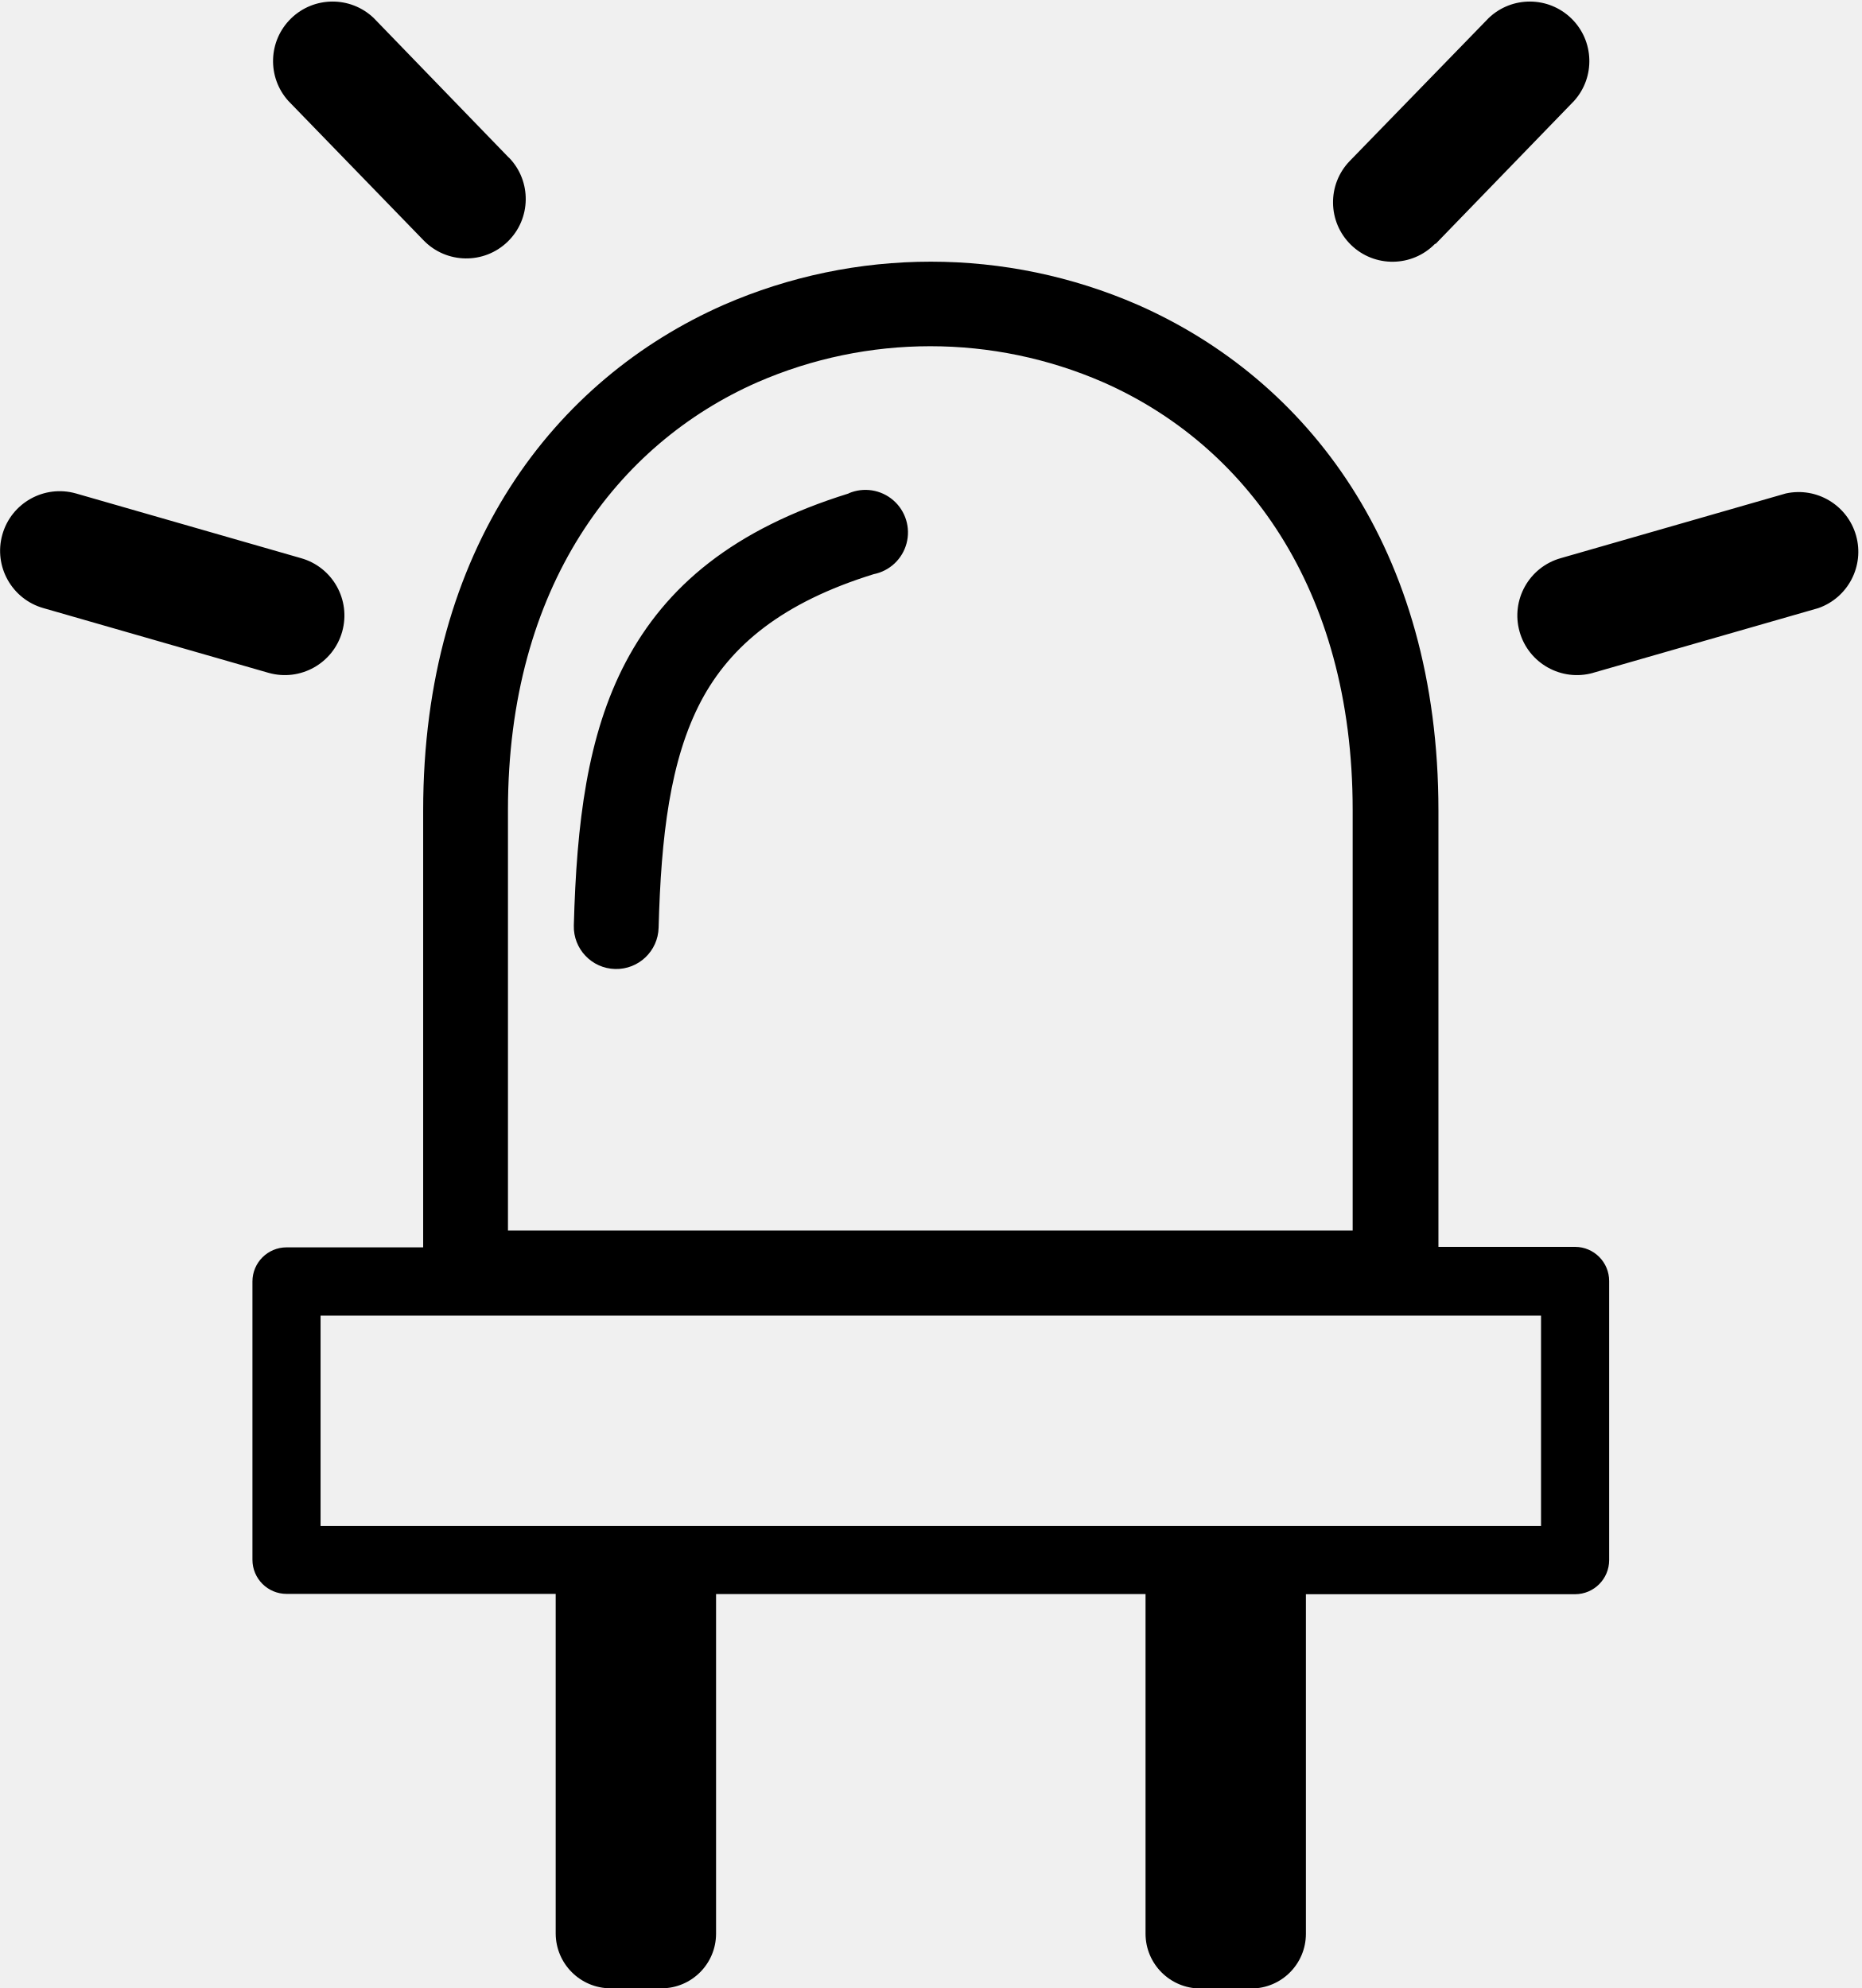
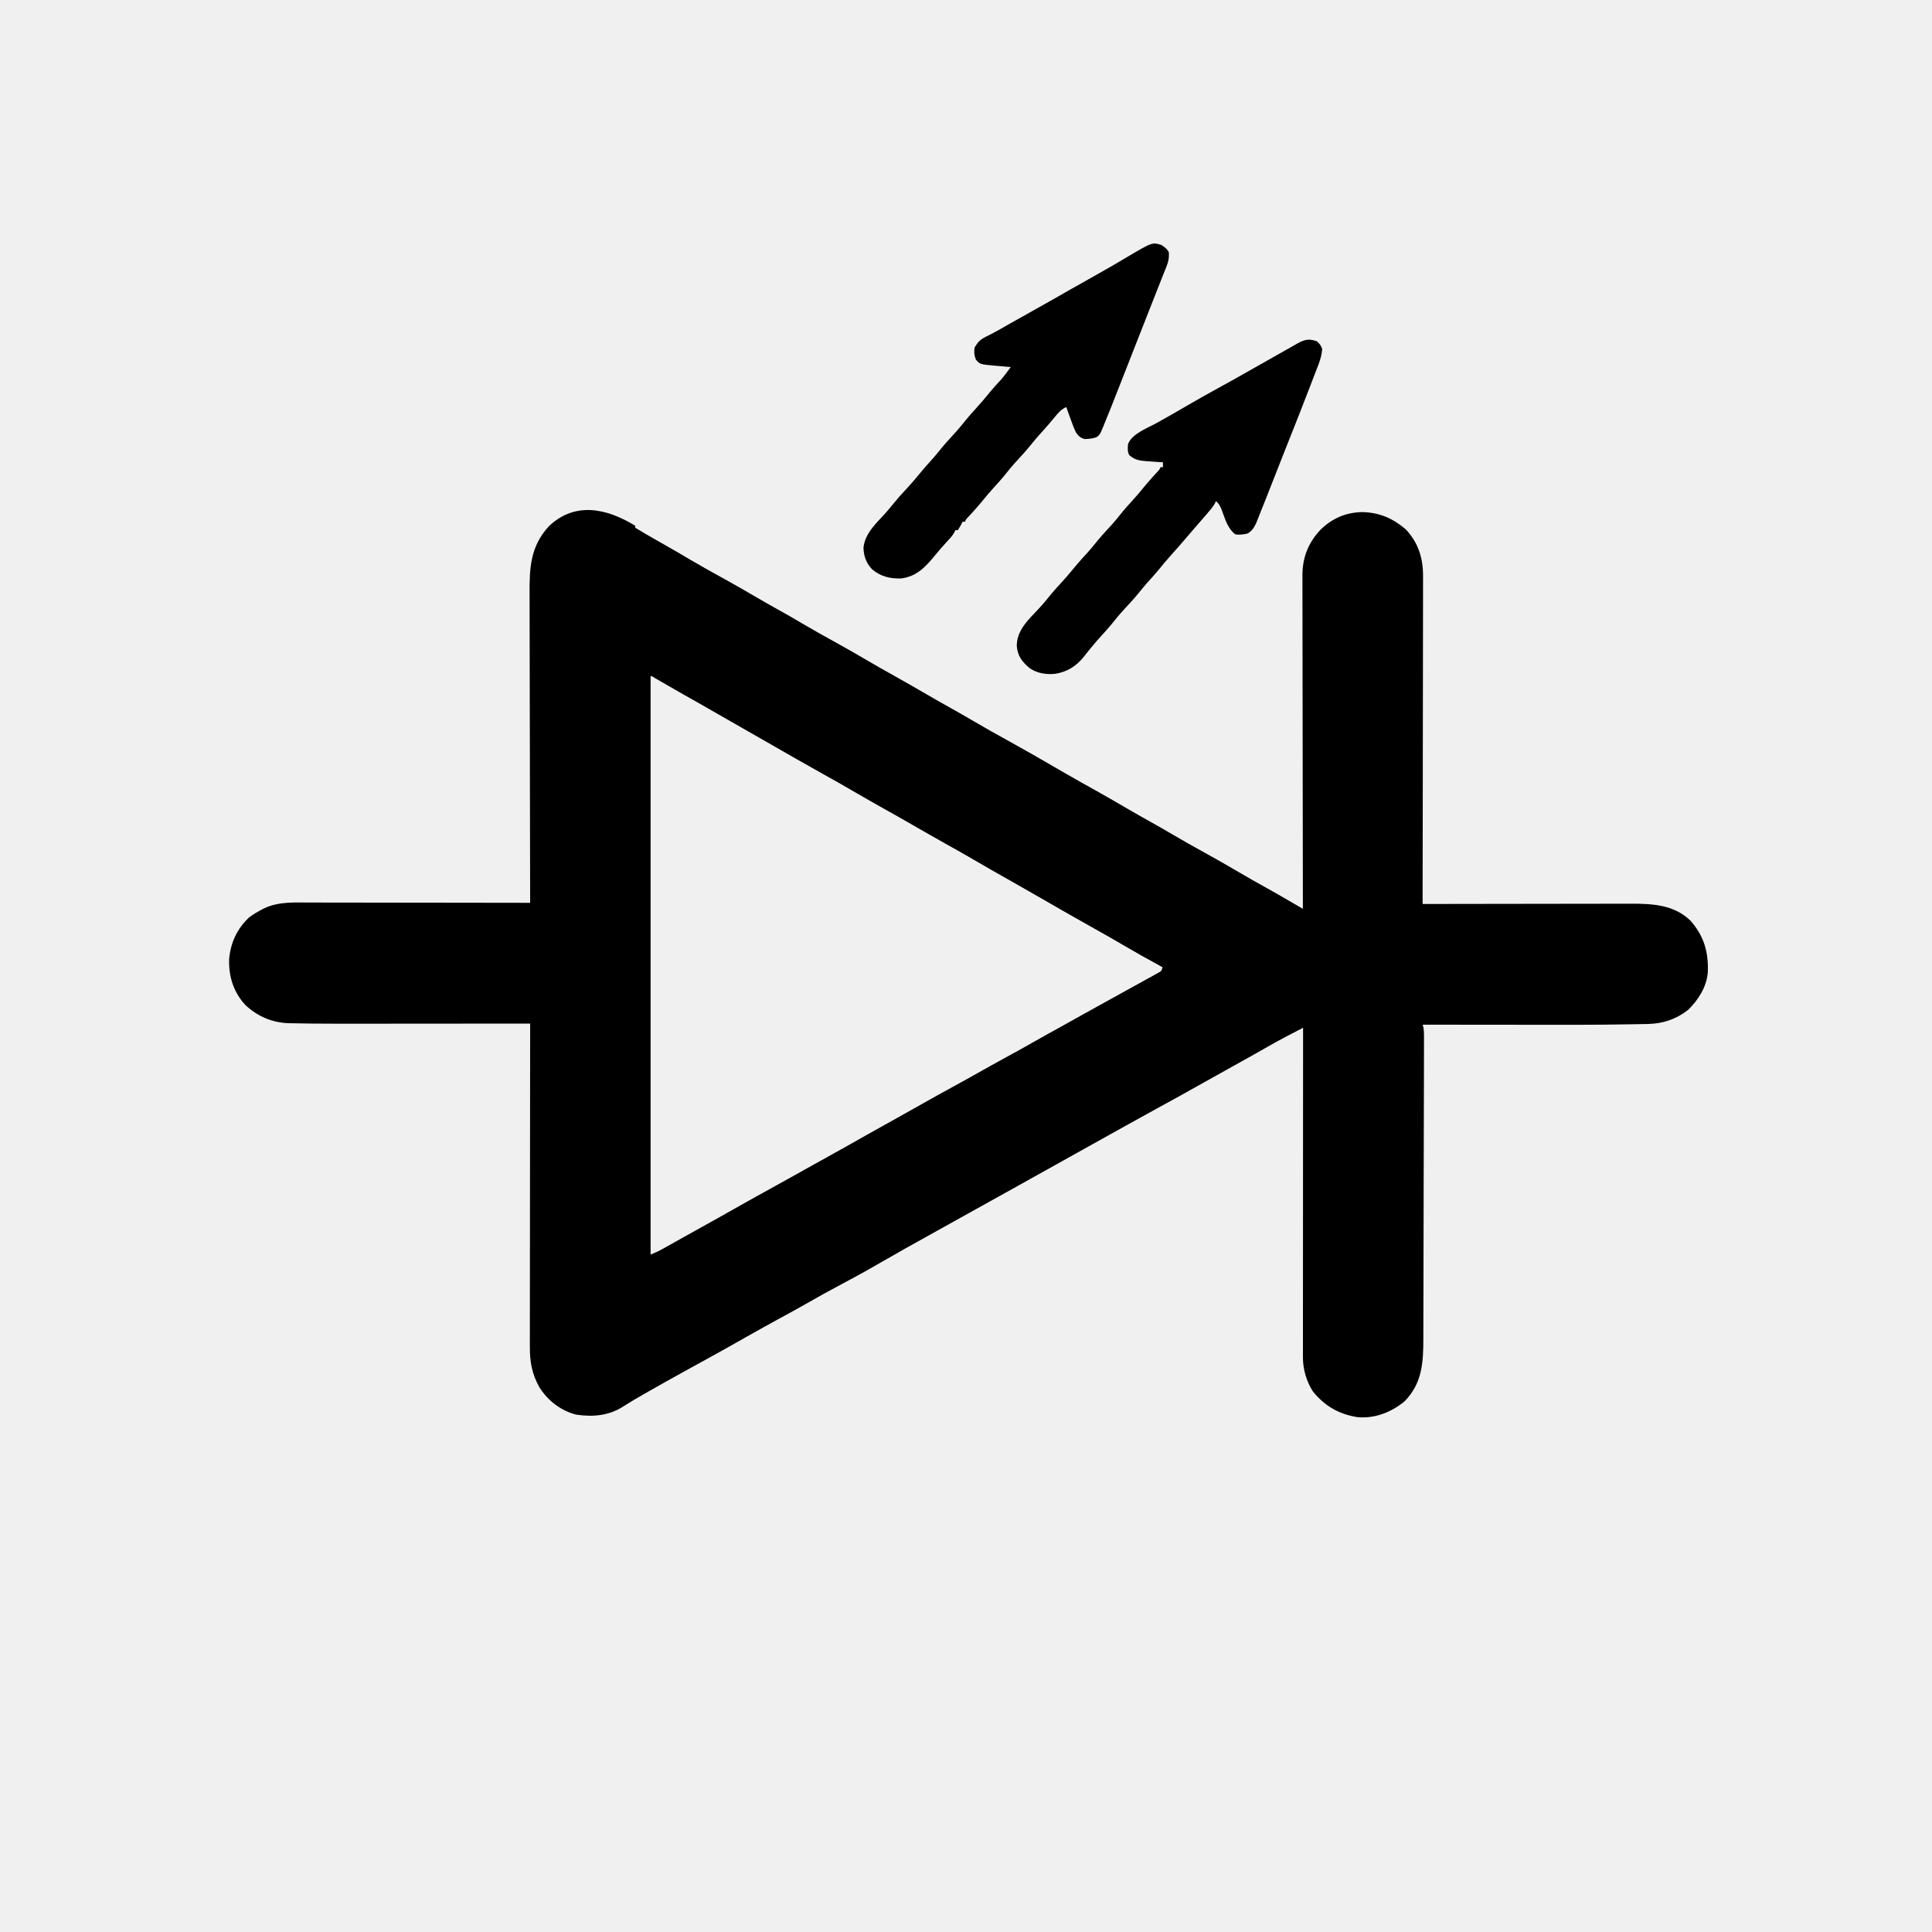
- <svg xmlns="http://www.w3.org/2000/svg" id="Layer_1" data-name="Layer 1" viewBox="0 0 115.04 122.88">
+ <svg xmlns="http://www.w3.org/2000/svg" version="1.1" viewBox="0 0 1600 1600" width="1280" height="1280">
  <style>
    path {
      fill: #000000;
    }
    @media (prefers-color-scheme: dark) {
      path {
        fill: #ffffff;
      }
    }
  </style>
-   <path d="M88.89,50.07v27h8.45a2.11,2.11,0,0,1,2.1,2.11V96.43a2.11,2.11,0,0,1-2.1,2.11H80.7v21a3.38,3.38,0,0,1-3.37,3.37H74.17a3.39,3.39,0,0,1-3.38-3.38v-21H44.25v21a3.38,3.38,0,0,1-3.37,3.37H37.72a3.4,3.4,0,0,1-3.38-3.38v-21H17.71a2.11,2.11,0,0,1-2.11-2.11V79.21a2.11,2.11,0,0,1,2.11-2.11h8.44v-27c0-16.22,8.14-26.65,18.56-31.25a32,32,0,0,1,25.62,0c10.42,4.6,18.56,15,18.56,31.25ZM18.6,34.5a3.68,3.68,0,1,1-2,7.09l-13.91-4a3.68,3.68,0,0,1,2-7.09l13.91,4Zm79.85,7.09a3.68,3.68,0,0,1-2-7.09l13.91-4a3.69,3.69,0,0,1,2,7.09l-13.92,4Zm-67-31.85a3.67,3.67,0,1,1-5.27,5.12L17.82,6.24a3.68,3.68,0,0,1,5.27-5.13l8.35,8.63Zm57.23,5.33a3.67,3.67,0,1,1-5.26-5.13L92,1.11a3.68,3.68,0,0,1,5.27,5.13l-8.55,8.83ZM52.45,30.49a2.63,2.63,0,1,1,1.54,5c-5.61,1.74-8.84,4.39-10.67,7.85-1.92,3.65-2.47,8.37-2.62,14a2.62,2.62,0,1,1-5.24-.13c.17-6.34.83-11.77,3.21-16.29,2.48-4.69,6.66-8.21,13.78-10.42Zm34,50.83H19.81v13H95.23v-13Zm-2.86-5.26v-26c0-13.81-6.76-22.62-15.41-26.43a26.74,26.74,0,0,0-21.38,0c-8.65,3.81-15.41,12.62-15.41,26.43v26Z" />
+   <path transform="translate(526 437)" d="m0 0c6.43 3.96 13 7.69 19.5 11.4 2.41 1.37 4.82 2.74 7.23 4.11 0.593 0.338 1.19 0.676 1.8 1.02 5.79 3.3 11.5 6.67 17.3 10.1 9.53 5.59 19.2 11 28.9 16.3 8.63 4.77 17.2 9.7 25.7 14.7 5.77 3.38 11.6 6.7 17.4 9.92 6.88 3.78 13.7 7.71 20.4 11.7 8.62 5.06 17.3 9.98 26.1 14.8 9.61 5.3 19.1 10.7 28.6 16.3 7.09 4.16 14.2 8.2 21.4 12.2 9.39 5.23 18.7 10.6 28 16 6.51 3.81 13.1 7.52 19.7 11.2 6.16 3.4 12.2 6.94 18.3 10.5 9.82 5.76 19.7 11.3 29.7 16.8 12.4 6.88 24.8 13.9 37.1 21.1 2.18 1.26 4.37 2.53 6.55 3.79 1.09 0.632 2.19 1.26 3.31 1.92 8.51 4.91 17.1 9.72 25.7 14.5 8.31 4.64 16.5 9.42 24.7 14.2 6.51 3.81 13.1 7.52 19.7 11.2 6.16 3.4 12.2 6.94 18.3 10.5 8.62 5.06 17.3 9.98 26.1 14.8 9.6 5.3 19.1 10.7 28.6 16.3 8.13 4.77 16.3 9.4 24.6 14 6.45 3.59 12.9 7.26 19.2 11 1.32 0.762 1.32 0.762 2.66 1.54 2.15 1.24 4.29 2.49 6.44 3.73-0.001-0.599-0.002-1.2-0.003-1.81-0.067-35.5-0.119-71-0.15-107-0.004-4.27-0.008-8.53-0.012-12.8-7.87e-4 -0.849-0.002-1.7-0.002-2.57-0.013-13.7-0.037-27.5-0.064-41.2-0.028-14.1-0.045-28.2-0.051-42.3-0.004-8.7-0.017-17.4-0.042-26.1-0.016-5.97-0.021-11.9-0.017-17.9 0.002-3.44-9.66e-4 -6.88-0.017-10.3-0.015-3.74-0.011-7.48-0.003-11.2-0.009-1.08-0.018-2.15-0.026-3.26 0.087-14.7 4.94-26.9 15.1-37.6 9.67-9.39 20.8-14.2 34.3-14.5 14.2 0.288 25.3 5.03 36.1 14.2 10.5 11.1 14.5 24 14.4 39 0.003 1.17 0.005 2.34 0.008 3.54 0.004 3.22-0.005 6.43-0.02 9.65-0.013 3.48-0.009 6.96-0.006 10.4 0.002 6.02-0.008 12-0.025 18-0.024 8.7-0.032 17.4-0.036 26.1-0.007 14.1-0.026 28.2-0.055 42.3-0.028 13.7-0.049 27.4-0.061 41.1-7.88e-4 0.846-0.002 1.69-0.002 2.56-0.004 4.24-0.008 8.49-0.011 12.7-0.031 35.2-0.084 70.3-0.151 105 1.44-0.003 1.44-0.003 2.9-0.006 23.3-0.044 46.6-0.077 70-0.098 11.3-0.01 22.6-0.024 33.8-0.047 9.83-0.02 19.7-0.033 29.5-0.037 5.2-0.003 10.4-0.009 15.6-0.023 4.91-0.014 9.81-0.018 14.7-0.015 1.79-5.46e-4 3.59-0.004 5.38-0.012 18.1-0.074 36.4 0.724 50.1 14.2 11.2 12.8 14.9 26.2 14.2 42.8-0.96 11.9-8.01 23-16.5 31.1-9.65 7.56-20.9 11.3-33 11.5-0.82 0.019-1.64 0.038-2.49 0.058-2.78 0.061-5.56 0.107-8.35 0.151-0.992 0.019-1.98 0.037-3.01 0.056-31.4 0.583-62.7 0.437-94.1 0.395-8.61-0.011-17.2-0.017-25.8-0.022-17.6-0.01-35.2-0.028-52.9-0.05 0.163 0.561 0.325 1.12 0.493 1.7 0.54 2.45 0.63 4.61 0.626 7.11 9.74e-4 0.972 0.002 1.94 0.003 2.94-0.004 1.07-0.008 2.13-0.012 3.23-4.07e-4 1.13-8.14e-4 2.27-0.001 3.44-0.003 3.81-0.013 7.63-0.023 11.4-0.004 2.73-0.007 5.46-0.01 8.18-0.01 8.2-0.029 16.4-0.05 24.6-0.01 3.86-0.018 7.73-0.027 11.6-0.029 12.9-0.061 25.7-0.1 38.6-0.01 3.33-0.02 6.67-0.03 10-0.003 0.829-0.005 1.66-0.008 2.51-0.04 13.4-0.063 26.8-0.079 40.2-0.017 13.8-0.049 27.6-0.095 41.3-0.026 7.73-0.045 15.5-0.047 23.2-0.002 6.59-0.018 13.2-0.051 19.8-0.017 3.36-0.025 6.71-0.02 10.1 0.024 19.8-0.879 37.1-15.6 52.1-11 8.96-24.6 14.4-39 13-15.1-2.29-27.2-9.28-36.8-21.2-5.18-7.83-8.31-18.4-8.31-27.8-0.002-0.978-0.004-1.96-0.006-2.96 0.003-1.07 0.006-2.13 0.009-3.23-8.54e-4 -1.14-0.002-2.28-0.003-3.45-0.002-3.83 0.004-7.65 0.009-11.5 8.39e-4 -2.74 1.68e-4 -5.48-4.43e-4 -8.22-5.24e-4 -5.9 0.003-11.8 0.008-17.7 0.008-8.53 0.011-17.1 0.012-25.6 0.002-13.8 0.009-27.7 0.018-41.5 0.009-13.4 0.016-26.9 0.021-40.3 2.63e-4 -0.829 5.25e-4 -1.66 7.96e-4 -2.51 0.001-4.16 0.003-8.32 0.004-12.5 0.01-34.5 0.028-69 0.05-104-3.37 1.76-6.74 3.52-10.1 5.29-0.95 0.496-1.9 0.992-2.88 1.5-6.45 3.37-12.8 6.83-19.1 10.5-1.93 1.1-3.86 2.2-5.79 3.3-1.48 0.842-1.48 0.842-2.99 1.7-5.51 3.12-11.1 6.18-16.6 9.25-8.31 4.61-16.6 9.25-24.9 13.9-12.9 7.29-25.8 14.4-38.8 21.5-17.6 9.71-35.3 19.5-52.8 29.3-17.3 9.72-34.7 19.4-52 29-4.92 2.73-9.83 5.46-14.7 8.19-3.5 1.94-7 3.89-10.5 5.83-8.58 4.76-17.2 9.55-25.7 14.3-8.84 4.96-17.7 9.89-26.6 14.8-25.6 14.2-25.6 14.2-51.1 28.8-8.7 5.09-17.6 9.81-26.5 14.6-10.6 5.67-21.1 11.4-31.5 17.4-6.58 3.74-13.2 7.4-19.9 11-9.73 5.28-19.4 10.7-29 16.1-11.7 6.67-23.5 13.3-35.4 19.8-0.625 0.344-1.25 0.689-1.89 1.04-4.96 2.73-9.92 5.46-14.9 8.19-9.37 5.16-18.7 10.4-28 15.7-1.22 0.695-2.44 1.39-3.67 2.08-6.01 3.41-11.9 6.87-17.7 10.6-11.9 7.68-25.2 8.78-39 6.73-12.7-3.27-23.5-11.6-30.4-22.6-6.24-11.1-8-21.1-7.93-33.7-0.002-1.15-0.003-2.3-0.005-3.48-0.003-3.82 0.008-7.65 0.019-11.5 0.002-2.75 3.35e-4 -5.5-8.85e-4 -8.25-0.001-5.91 0.005-11.8 0.017-17.7 0.016-8.54 0.021-17.1 0.024-25.6 0.004-13.9 0.018-27.7 0.037-41.6 0.018-13.5 0.033-26.9 0.041-40.4 5.25e-4 -0.831 0.001-1.66 0.002-2.52 0.003-4.17 0.005-8.34 0.008-12.5 0.021-34.5 0.056-69.1 0.101-104-0.901 9.22e-4 -1.8 0.002-2.73 0.003-22.1 0.022-44.1 0.039-66.2 0.049-10.7 0.005-21.3 0.012-32 0.024-9.31 0.01-18.6 0.016-27.9 0.019-4.92 0.001-9.84 0.004-14.8 0.012-12.1 0.017-24.3 9.24e-4 -36.4-0.106-0.741-0.006-1.48-0.012-2.25-0.019-4.72-0.043-9.43-0.128-14.1-0.238-1.12-0.014-2.24-0.027-3.4-0.042-13.8-0.419-25.9-5.59-36-15-9.85-10.6-14-23.7-13.5-38.1 1.16-13.5 6.6-25.2 16.5-34.5 3.37-2.56 6.83-4.6 10.6-6.54 0.941-0.495 0.941-0.495 1.9-1 11.9-5.73 25.4-4.84 38.2-4.79 1.99 5.65e-4 3.98 2.46e-4 5.98-8.85e-4 5.38-5.71e-4 10.8 0.011 16.1 0.025 5.63 0.013 11.3 0.014 16.9 0.016 10.6 0.006 21.3 0.023 31.9 0.043 12.1 0.022 24.3 0.033 36.4 0.043 24.9 0.021 49.9 0.056 74.8 0.101-0.002-0.88-0.002-0.88-0.005-1.78-0.09-34.8-0.158-69.6-0.2-104-5e-3 -4.19-0.01-8.37-0.015-12.6-0.001-0.833-0.002-1.67-0.003-2.52-0.017-13.5-0.049-26.9-0.086-40.4-0.037-13.8-0.06-27.7-0.068-41.5-0.005-8.52-0.023-17-0.055-25.6-0.021-5.86-0.028-11.7-0.022-17.6 0.003-3.37-0.003-6.74-0.023-10.1-0.119-21.7 0.721-39.1 16-55.8 22-20.9 48.6-14.5 71.6-0.289zm12.8 123v479c3.74-1.5 6.96-3 10.4-4.95 1.59-0.89 1.59-0.89 3.22-1.8 1.14-0.641 2.28-1.28 3.46-1.94 1.2-0.673 2.41-1.35 3.61-2.02 2.51-1.4 5.01-2.8 7.51-4.2 4.7-2.63 9.41-5.24 14.1-7.85 9.36-5.19 18.7-10.4 28-15.7 10.4-5.92 20.9-11.7 31.4-17.5 0.612-0.337 1.22-0.674 1.85-1.02 0.612-0.337 1.22-0.674 1.85-1.02 9.72-5.36 19.4-10.8 29.1-16.2 3.41-1.9 6.83-3.79 10.2-5.68 11.5-6.38 23-12.8 34.4-19.3 8.52-4.82 17.1-9.58 25.6-14.3 7.31-4.06 14.6-8.15 21.9-12.3 8.26-4.69 16.6-9.27 24.9-13.8 6.63-3.6 13.2-7.29 19.8-11 7.46-4.24 15-8.41 22.5-12.5 8.61-4.67 17.2-9.45 25.7-14.3 6.43-3.65 12.9-7.26 19.4-10.8 6.27-3.47 12.5-6.98 18.8-10.5 8.64-4.84 17.3-9.65 26-14.4 3.64-2 7.28-4.01 10.9-6.02 2.94-1.62 5.87-3.24 8.81-4.86 3.25-1.79 6.5-3.59 9.75-5.39 1.46-0.8 1.46-0.8 2.96-1.62 0.885-0.494 1.77-0.989 2.68-1.5 0.774-0.427 1.55-0.854 2.34-1.29 2.08-1.24 2.08-1.24 2.76-4.28-0.48-0.26-0.96-0.52-1.46-0.788-10.2-5.52-20.3-11.2-30.2-17-8.28-4.86-16.6-9.63-25-14.3-13.2-7.38-26.4-14.9-39.5-22.5-10.8-6.23-21.6-12.4-32.4-18.5-9.19-5.12-18.3-10.4-27.4-15.7-8.11-4.75-16.3-9.35-24.5-13.9-8.64-4.82-17.2-9.75-25.8-14.7-7.42-4.29-14.9-8.5-22.4-12.7-8.18-4.56-16.3-9.2-24.4-13.9-9.06-5.32-18.2-10.5-27.4-15.6-7.99-4.46-16-8.97-23.9-13.5-0.594-0.34-1.19-0.68-1.8-1.03-2.91-1.67-5.82-3.33-8.73-5-4.57-2.62-9.14-5.23-13.7-7.84-1.68-0.958-3.35-1.92-5.03-2.88-0.866-0.495-1.73-0.99-2.62-1.5-57.3-32.8-57.3-32.8-60.1-34.3-1.78-1.02-3.57-2.04-5.35-3.06-3.94-2.25-7.89-4.51-11.8-6.78-0.987-0.568-0.987-0.568-1.99-1.15-1.73-0.996-3.46-1.99-5.19-2.99-2.11-1.41-2.11-1.41-3.42-1.33z" />
+   <path transform="translate(962,203)" d="m0 0c2.76 1.82 4.52 3.04 6 6 0.275 4.3-0.265 7.41-1.85 11.4-0.428 1.09-0.855 2.18-1.3 3.3-0.488 1.21-0.975 2.42-1.48 3.67-0.524 1.33-1.05 2.65-1.57 3.98-1.21 3.07-2.43 6.15-3.65 9.22-2.46 6.19-4.89 12.4-7.32 18.6-4.26 10.9-8.53 21.7-12.8 32.6-2.49 6.32-4.97 12.6-7.45 19-11.5 29.3-11.5 29.3-16.3 41-0.3 0.737-0.599 1.47-0.908 2.23-2.51 5.97-2.51 5.97-5.34 8.08-2.68 0.892-4.59 1.25-7.38 1.38-0.75 0.049-1.5 0.098-2.27 0.148-3.53-0.786-5.36-2.63-7.35-5.52-1.69-3.52-3.01-7.14-4.31-10.8-0.359-0.979-0.718-1.96-1.09-2.97-0.879-2.4-1.75-4.81-2.6-7.22-4.3 1.92-6.75 4.93-9.69 8.5-1.07 1.28-2.14 2.56-3.22 3.83-0.526 0.627-1.05 1.25-1.59 1.9-2.01 2.37-4.09 4.66-6.19 6.95-3.01 3.31-5.88 6.7-8.69 10.2-3.68 4.55-7.55 8.86-11.5 13.1-3.8 4.11-7.33 8.41-10.8 12.8-2.33 2.82-4.77 5.52-7.25 8.21-4.08 4.44-7.91 9.02-11.7 13.7-3.31 3.99-6.82 7.78-10.3 11.6-2 2.05-2 2.05-2.97 4.21h-2c-0.289 0.598-0.578 1.2-0.875 1.81-1.12 2.19-1.12 2.19-3.12 5.19h-2c-0.236 0.556-0.472 1.11-0.715 1.68-1.6 2.88-3.59 4.98-5.85 7.38-3.5 3.78-6.84 7.6-10.1 11.6-7.81 9.61-15.4 17.8-28.4 19.3-9.1 0.227-16.8-1.65-23.8-7.54-4.87-5.06-7.13-11.2-7.16-18.2 1.36-11.5 9.95-19.4 17.5-27.6 2.4-2.63 4.64-5.34 6.87-8.12 3.39-4.2 6.94-8.19 10.6-12.1 4.5-4.81 8.73-9.75 12.9-14.9 2.14-2.61 4.37-5.12 6.64-7.61 3.08-3.37 6.01-6.82 8.88-10.4 3.68-4.55 7.55-8.86 11.5-13.1 3.8-4.11 7.33-8.41 10.8-12.8 2.33-2.82 4.77-5.52 7.25-8.21 4.11-4.47 7.96-9.08 11.8-13.8 2.88-3.48 5.91-6.81 8.99-10.1 2.94-3.39 5.58-6.97 8.24-10.6-0.605-0.05-1.21-0.1-1.83-0.152-2.76-0.233-5.53-0.478-8.29-0.723-0.951-0.079-1.9-0.157-2.88-0.238-12.5-1.13-12.5-1.13-15.9-5.07-1.43-3.59-1.6-5.97-1.12-9.81 2.53-4.52 4.68-6.81 9.31-9.06 1.16-0.588 2.31-1.18 3.5-1.78 0.658-0.334 1.32-0.668 1.99-1.01 4.38-2.29 8.65-4.76 12.9-7.21 8.28-4.7 16.6-9.36 24.9-14 8.5-4.75 17-9.55 25.4-14.4 7.77-4.45 15.6-8.81 23.4-13.2 8.48-4.74 16.9-9.61 25.2-14.6 20.7-12.2 20.7-12.2 28.3-9.79z" />
+   <path transform="translate(1091,283)" d="m0 0c2.62 2.69 2.62 2.69 4 6-0.396 4.97-1.64 9.18-3.44 13.8-0.264 0.684-0.528 1.37-0.8 2.07-0.594 1.54-1.19 3.08-1.79 4.61-1.01 2.6-2 5.21-3 7.81-6.44 16.9-13.1 33.7-19.8 50.5-0.542 1.37-0.542 1.37-1.1 2.77-0.358 0.903-0.716 1.81-1.08 2.74-2.54 6.42-5.07 12.9-7.59 19.3-2.14 5.47-4.29 10.9-6.45 16.4-0.482 1.22-0.965 2.45-1.46 3.71-1.48 3.75-2.98 7.49-4.48 11.2-0.449 1.14-0.898 2.28-1.36 3.45-0.426 1.06-0.852 2.11-1.29 3.2-0.555 1.39-0.555 1.39-1.12 2.81-1.8 3.63-3.71 6.88-7.47 8.6-3.36 0.657-6.16 1.09-9.57 0.629-6.24-4.51-8.55-12.5-11.1-19.4-1.25-3.34-2.31-5.94-5.14-8.19-0.223 0.531-0.446 1.06-0.676 1.61-1.78 3.22-4.12 5.87-6.51 8.64-0.498 0.582-0.997 1.16-1.51 1.76-3.1 3.61-6.22 7.2-9.37 10.8-2.63 3.01-5.22 6.05-7.81 9.09-3.55 4.16-7.13 8.27-10.8 12.3-3.85 4.24-7.46 8.64-11.1 13.1-2.9 3.5-5.95 6.84-9.01 10.2-2.27 2.55-4.41 5.17-6.55 7.83-3.89 4.81-8.01 9.33-12.2 13.8-3.94 4.24-7.61 8.65-11.2 13.2-2.32 2.81-4.74 5.5-7.21 8.18-3.35 3.64-6.57 7.35-9.69 11.2-0.737 0.905-1.47 1.81-2.23 2.74-1.29 1.6-2.58 3.21-3.84 4.83-6.09 7.48-13.7 12.2-23.2 13.7-7.69 0.77-15.1-0.271-21.5-4.77-6.09-5.16-9.77-9.89-10.5-18.1-0.095-12.9 9.19-21.5 17.5-30.3 3.96-4.2 7.61-8.59 11.2-13.1 2.5-3.01 5.12-5.89 7.78-8.75 4.29-4.61 8.3-9.38 12.3-14.3 3.13-3.78 6.46-7.36 9.78-11 2.39-2.66 4.66-5.39 6.9-8.18 3.66-4.53 7.51-8.82 11.5-13.1 3.8-4.11 7.33-8.41 10.8-12.8 2.33-2.82 4.77-5.52 7.25-8.21 4.1-4.46 7.95-9.06 11.8-13.8 3.05-3.69 6.26-7.21 9.5-10.7 1.8-1.88 1.8-1.88 2.75-4h2v-4c-0.635-0.04-1.27-0.079-1.92-0.12-2.9-0.192-5.8-0.41-8.7-0.63-0.999-0.062-2-0.124-3.03-0.188-5.94-0.472-9.8-1.1-14.3-5.06-1.53-3.06-1.23-5.62-1-9 3.17-8.67 16-13.3 23.6-17.5 8.61-4.77 17.1-9.63 25.6-14.6 8.5-4.99 17.1-9.8 25.7-14.5 7.05-3.81 14-7.75 21-11.7 9.04-5.19 18.1-10.3 27.2-15.4 3.64-2.04 7.28-4.08 10.9-6.14 0.743-0.421 1.49-0.843 2.25-1.28 1.35-0.763 2.69-1.53 4.03-2.3 6.18-3.5 10-4.19 16.7-1.58z" />
</svg>
